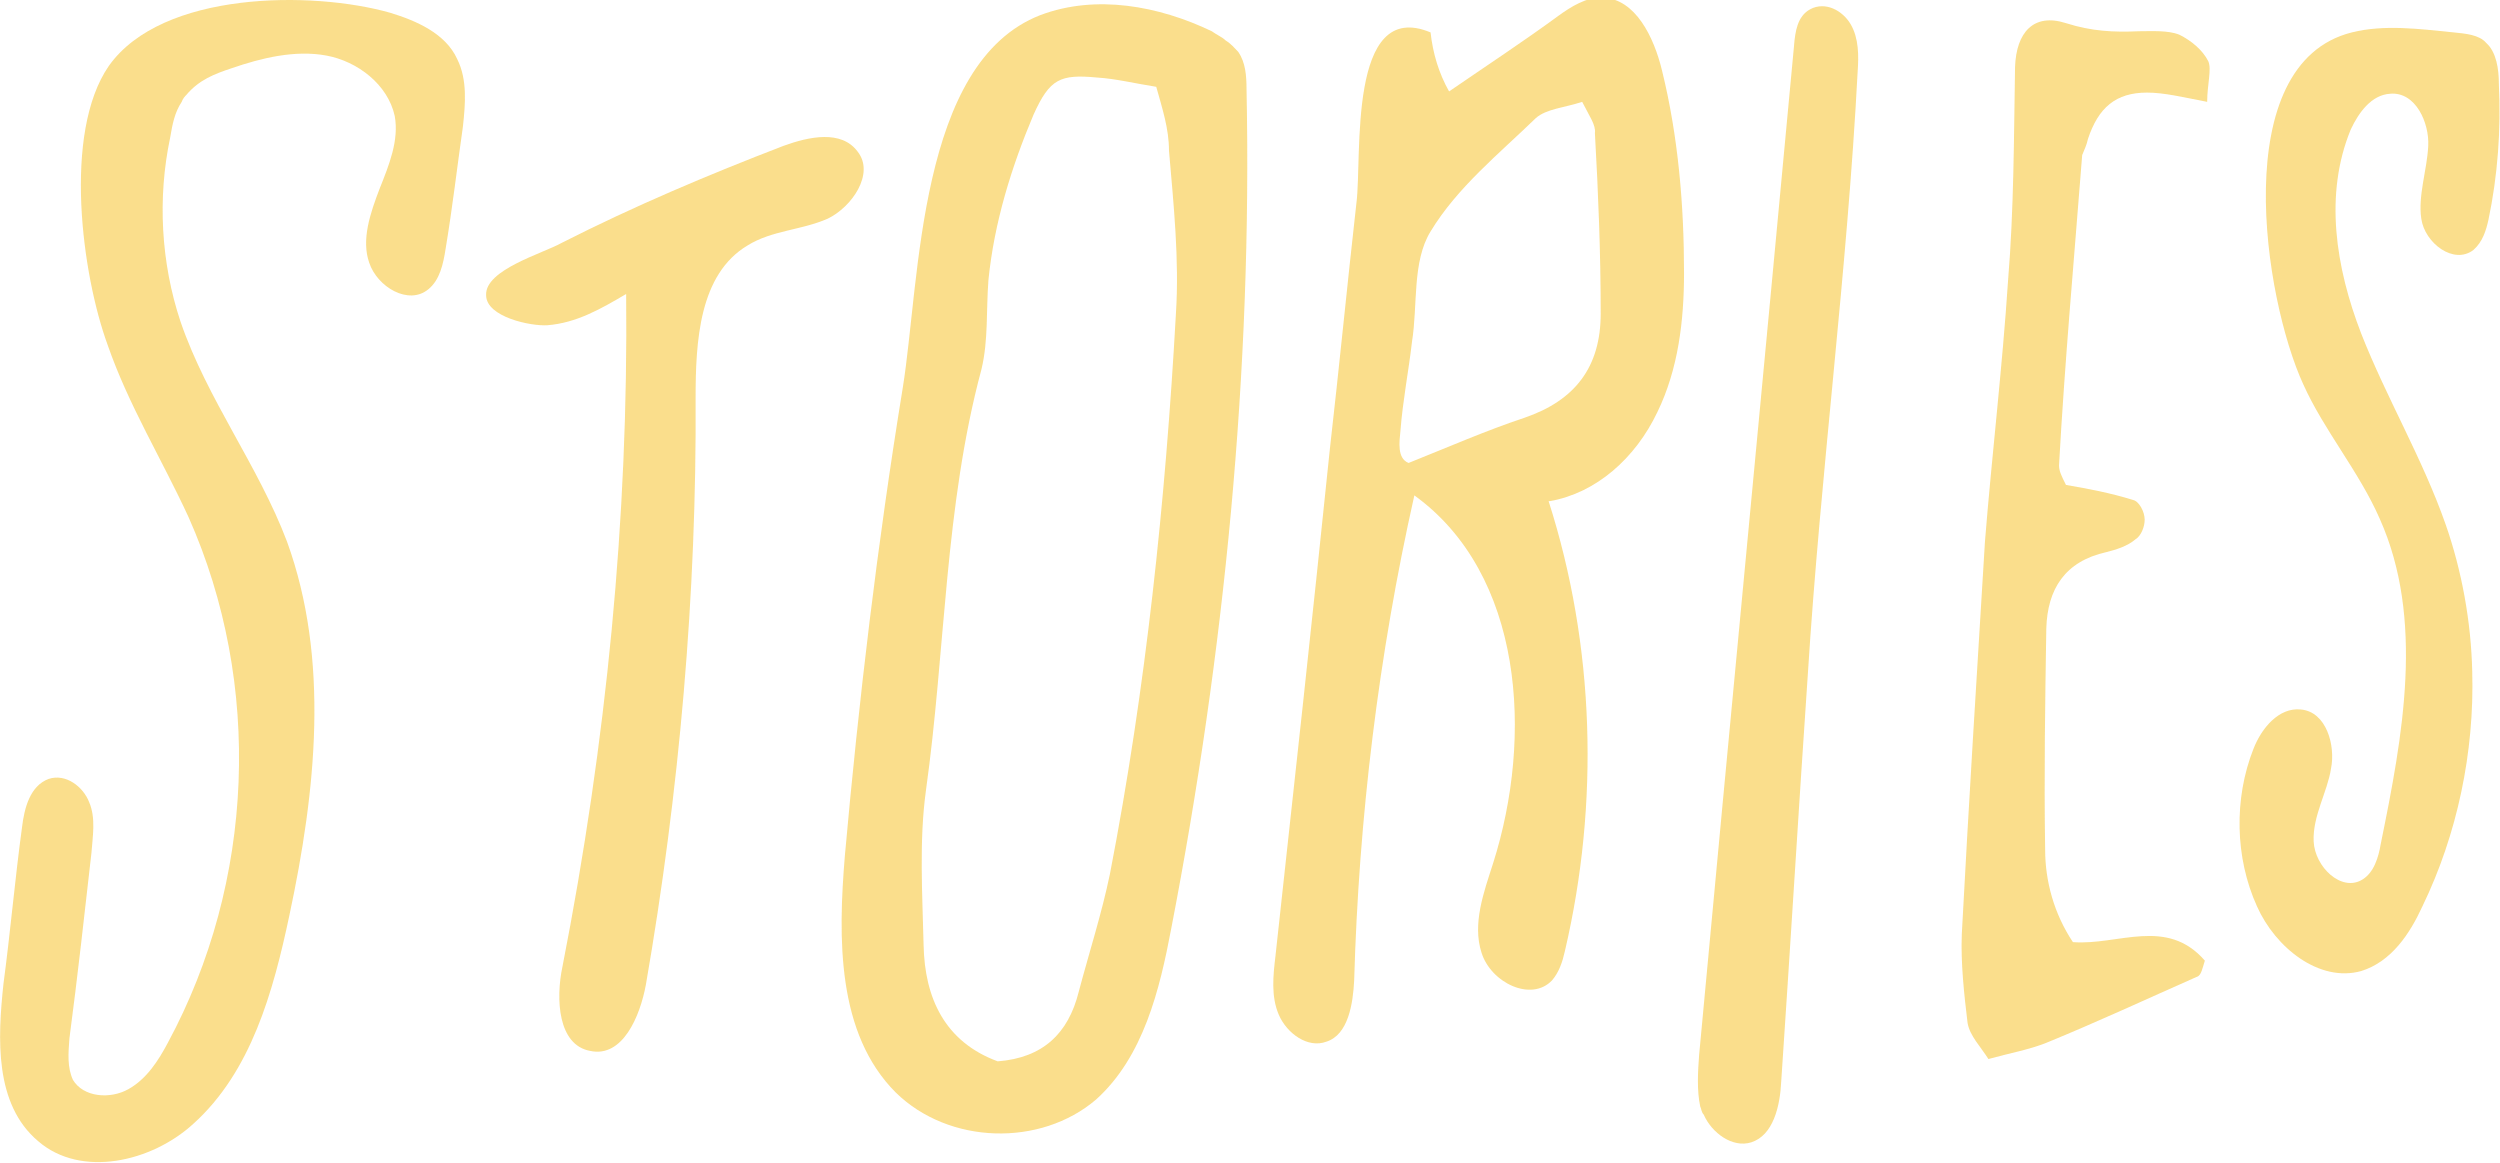
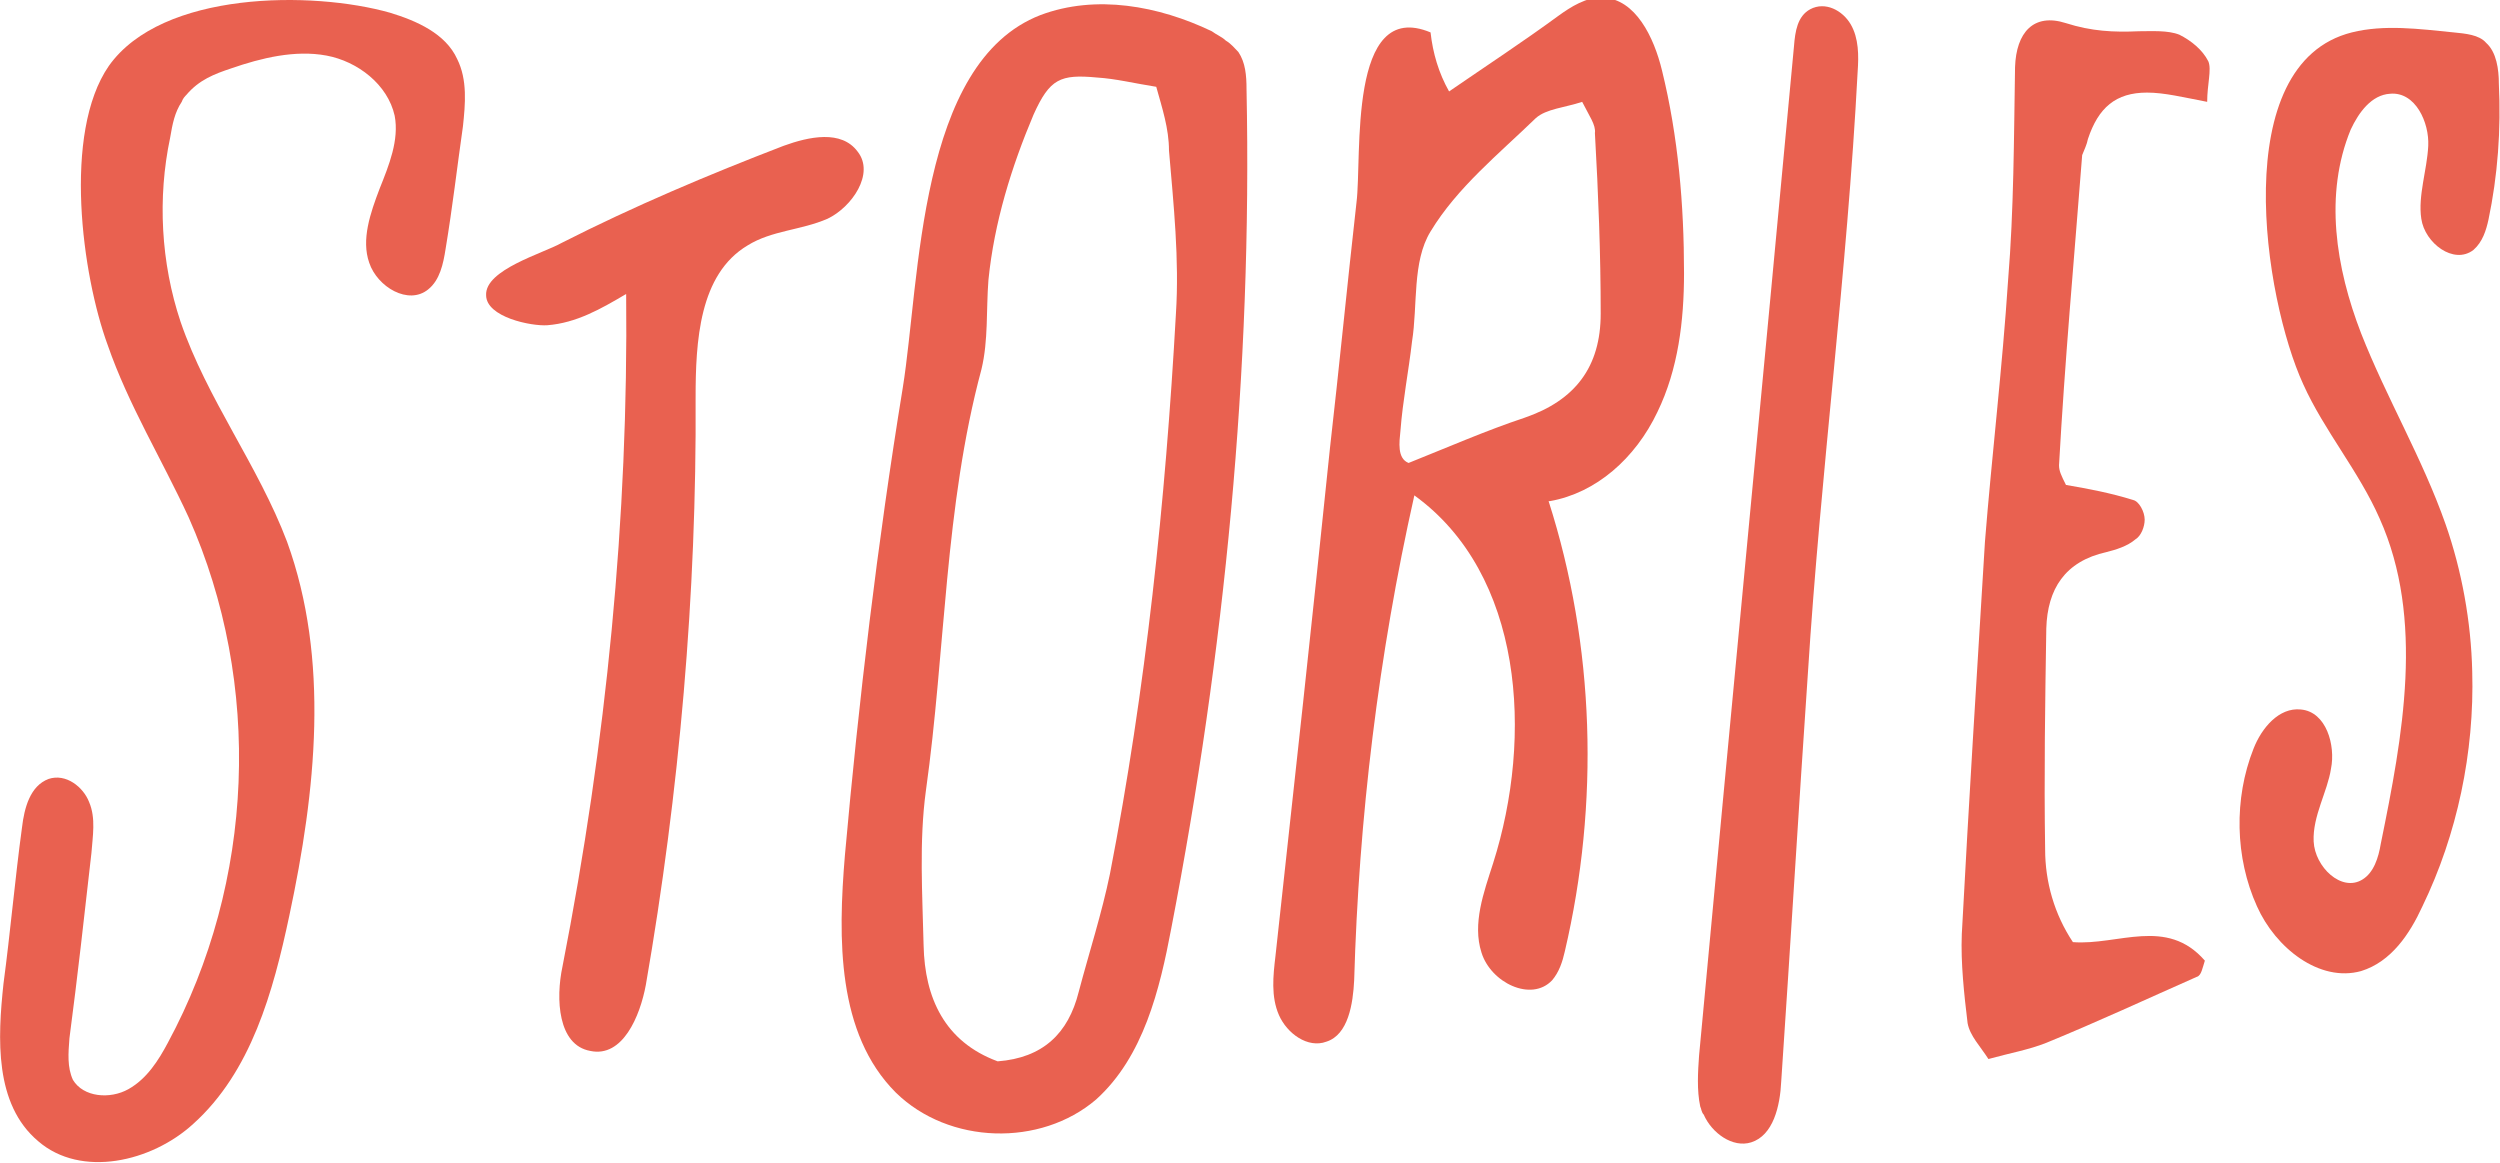
<svg xmlns="http://www.w3.org/2000/svg" version="1.1" id="Layer_1" x="0px" y="0px" viewBox="0 0 216 100.4" style="enable-background:new 0 0 216 100.4;" xml:space="preserve">
  <style type="text/css">
- 	.st0{opacity:0.75;}
- 	.st1{fill:#F8D365;}
+ 	.st0{opacity:0.9;}
+ 	.st1{fill:#E7503D;}
</style>
  <g class="st0">
    <path class="st1" d="M133.9,43.3h-0.1c4,12.5,4.4,26.1,1.4,38.9c-0.2,0.9-0.5,1.8-1.1,2.5c-1.8,1.9-5.3,0.2-6.1-2.4   c-0.8-2.5,0.2-5.2,1-7.7c3.5-11,2.6-25-6.8-31.8c-3.1,13.8-4.8,27.9-5.2,41.9c-0.1,2-0.5,4.7-2.4,5.3c-1.6,0.6-3.4-0.7-4.1-2.3   c-0.7-1.6-0.5-3.4-0.3-5.1c1.6-14.6,3.2-29.2,4.7-43.8c0.8-7,1.5-14.2,2.3-21.3c0.5-3.9-0.8-17.7,6.4-14.7c0.2,1.8,0.7,3.5,1.6,5.1   c3.2-2.2,6.4-4.3,9.4-6.5c1.1-0.8,2.5-1.7,3.9-1.6c2.8,0.1,4.4,3.4,5.1,6.3c1.4,5.7,1.9,11.6,1.9,17.5c0,4.1-0.5,8.3-2.3,12   C141.3,39.6,137.9,42.6,133.9,43.3z M136.7,8.8c-1.5,0.5-3.1,0.6-4,1.4c-3.2,3.1-6.8,6-9.1,9.8c-1.6,2.6-1.1,6.4-1.6,9.5   c-0.3,2.6-0.8,5.1-1,7.7c-0.1,1-0.3,2.4,0.7,2.8c3.5-1.4,6.7-2.8,10-3.9c4.4-1.5,6.6-4.4,6.6-9c0-5.2-0.2-10.3-0.5-15.6   C137.9,10.8,137.3,10,136.7,8.8z" />
    <path class="st1" d="M105.9,3.5c0.5,0.3,0.8,0.7,1.1,1c0.6,0.9,0.7,2,0.7,3.2c0.5,24.3-1.9,48.7-6.5,72.5c-1,5.3-2.4,11.1-6.5,14.8   c-4.8,4.1-12.7,3.9-17.3-0.6c-5.1-5.1-5-13.3-4.4-20.5c1.2-13.4,2.8-26.9,5-40.4c1.5-9.3,1.3-28.1,11.9-32.2   c4.8-1.8,10.2-0.8,14.8,1.4C105.1,3,105.6,3.2,105.9,3.5z M99.9,7.5c-1.9-0.3-3.5-0.7-5.1-0.8c-3.2-0.3-4.1,0.1-5.5,3.2   c-1.9,4.5-3.4,9.3-3.9,14.3c-0.2,2.6,0,5.2-0.6,7.7c-3.2,11.9-3.1,24.3-4.8,36.4c-0.6,4.4-0.3,9-0.2,13.4c0.1,4.5,1.8,8.3,6.4,10   c3.9-0.3,6.1-2.4,7-6c0.9-3.4,2-6.8,2.7-10.2c3.1-16,4.8-32.2,5.7-48.4c0.3-4.7-0.2-9.4-0.6-14.1C101,11.1,100.4,9.3,99.9,7.5z" />
    <path class="st1" d="M15.7,8.8c-0.6,0.9-0.8,1.9-1,3.1c-1.1,5.2-0.8,10.8,0.9,15.9c2.3,6.7,6.7,12.4,9.2,19   C28.5,57,27.3,68.3,25,79.1c-1.4,6.6-3.3,13.5-8.3,18c-3.6,3.3-9.7,4.7-13.4,1.5c-3.8-3.2-3.5-8.9-3-13.6c0.6-4.5,1-9.1,1.6-13.5   c0.2-1.7,0.7-3.6,2.3-4.2c1.5-0.5,3,0.7,3.5,2c0.6,1.4,0.3,3,0.2,4.4C7.3,79,6.7,84.4,6,89.7c-0.1,1.3-0.2,2.5,0.3,3.6   c0.9,1.5,3.2,1.7,4.8,0.8s2.6-2.5,3.4-4c7.5-13.9,8.2-31,1.8-45.4c-2.3-5-5.2-9.7-7-14.9c-2.2-6-3.9-18.3,0.1-24.1   C14-0.8,27-0.8,33.7,1.1c2.3,0.7,4.8,1.8,5.8,4c0.9,1.8,0.7,3.9,0.5,5.8c-0.5,3.5-0.9,7-1.5,10.6C38.3,22.8,38,24.2,37,25   c-1.7,1.4-4.4-0.2-5.1-2.3c-0.7-2,0.1-4.3,0.9-6.4c0.8-2,1.7-4.2,1.3-6.3c-0.6-2.7-3.2-4.7-5.9-5.2S22.6,5,20,5.9   c-1.5,0.5-2.8,1-3.9,2.3C16,8.3,15.8,8.5,15.7,8.8z" />
    <path class="st1" d="M213.6,58c0.2,7-1.3,14.1-4.3,20.3c-1.1,2.4-2.7,4.8-5.3,5.6c-3.6,1-7.4-2-9-5.6c-1.9-4.2-2-9.3-0.3-13.6   c0.7-1.8,2.2-3.6,4.1-3.4c2.2,0.2,3,3.1,2.6,5.1c-0.3,2-1.6,4.1-1.5,6.3c0.1,2.2,2.4,4.4,4.2,3.3c1-0.6,1.4-1.9,1.6-3.1   c1.9-9.3,3.8-19.4-0.1-28.1c-1.8-4.1-4.8-7.6-6.6-11.6c-3.4-7.4-6.6-27.7,4.2-30.4c2.8-0.7,5.8-0.3,8.8,0c1,0.1,2.2,0.2,2.8,0.9   c0.9,0.8,1.1,2.3,1.1,3.5c0.2,4-0.1,8-0.9,11.8c-0.2,0.9-0.5,1.9-1.3,2.6c-1.7,1.3-4.2-0.6-4.5-2.7c-0.3-2,0.5-4.2,0.6-6.3   c0.1-2-1.1-4.7-3.3-4.5c-1.6,0.1-2.7,1.6-3.4,3.1c-2.3,5.6-1.3,11.9,0.9,17.6c2.2,5.6,5.3,10.8,7.3,16.5   C212.7,49.3,213.5,53.7,213.6,58z" />
    <path class="st1" d="M190.7,8.8C188.6,8.4,187,8,185.5,8c-2.7,0-4.2,1.3-5.1,4c-0.1,0.5-0.3,0.9-0.5,1.4c-0.7,9-1.5,17.8-2,26.8   c0,0.5,0.2,0.9,0.6,1.7c1.8,0.3,3.9,0.7,5.8,1.3c0.5,0.1,1,1,1,1.7c0,0.6-0.3,1.4-0.8,1.7c-0.7,0.6-1.7,0.9-2.5,1.1   c-3.6,0.8-5.1,3.2-5.2,6.6c-0.1,6.4-0.2,12.7-0.1,19.1c0,2.8,0.8,5.6,2.4,8c3.9,0.3,8.1-2.2,11.4,1.6c-0.2,0.6-0.3,1.3-0.7,1.4   c-4.3,1.9-8.6,3.9-13,5.7c-1.5,0.6-3.2,0.9-5,1.4c-0.7-1.1-1.6-2-1.8-3.1c-0.3-2.5-0.6-5.2-0.5-7.7c0.6-11.3,1.3-22.5,2-33.9   c0.6-7.5,1.5-15,2-22.6c0.5-6.1,0.5-12.3,0.6-18.4c0.1-3,1.6-4.7,4.4-3.8c2.2,0.7,4.1,0.8,6.3,0.7c1.1,0,2.5-0.1,3.5,0.3   c1,0.5,2,1.3,2.5,2.3C191.1,6,190.7,7.3,190.7,8.8z" />
    <path class="st1" d="M54.1,25.4c-2.2,1.3-4.3,2.5-6.8,2.7c-1.4,0.1-5.3-0.7-5.3-2.6c-0.1-2.2,4.9-3.6,6.5-4.5   c6.3-3.2,12.7-5.9,19.2-8.4c2.2-0.8,5-1.4,6.4,0.5c1.5,1.9-0.5,4.8-2.6,5.8c-2.3,1-4.8,1-6.9,2.3c-4.2,2.5-4.5,8.3-4.5,13.2   c0.1,16.9-1.4,34-4.3,50.7c-0.5,2.7-2,6.3-4.8,5.7c-2.8-0.5-3-4.5-2.4-7.3C52.4,64.1,54.3,44.7,54.1,25.4z" />
    <path class="st1" d="M146.9,95.6c-0.3-1.4-0.2-3-0.1-4.4C149.5,62.1,152.3,33,155,4c0.1-1.3,0.3-2.6,1.4-3.2   c1.3-0.7,2.8,0.1,3.5,1.3s0.7,2.7,0.6,4.1c-0.9,17.3-3.2,34.6-4.3,52c-0.8,11.7-1.5,23.4-2.3,35.2c-0.1,2.2-0.7,4.7-2.6,5.3   c-1.6,0.5-3.4-0.8-4.1-2.4C147,96.1,147,95.8,146.9,95.6z" />
  </g>
</svg>
